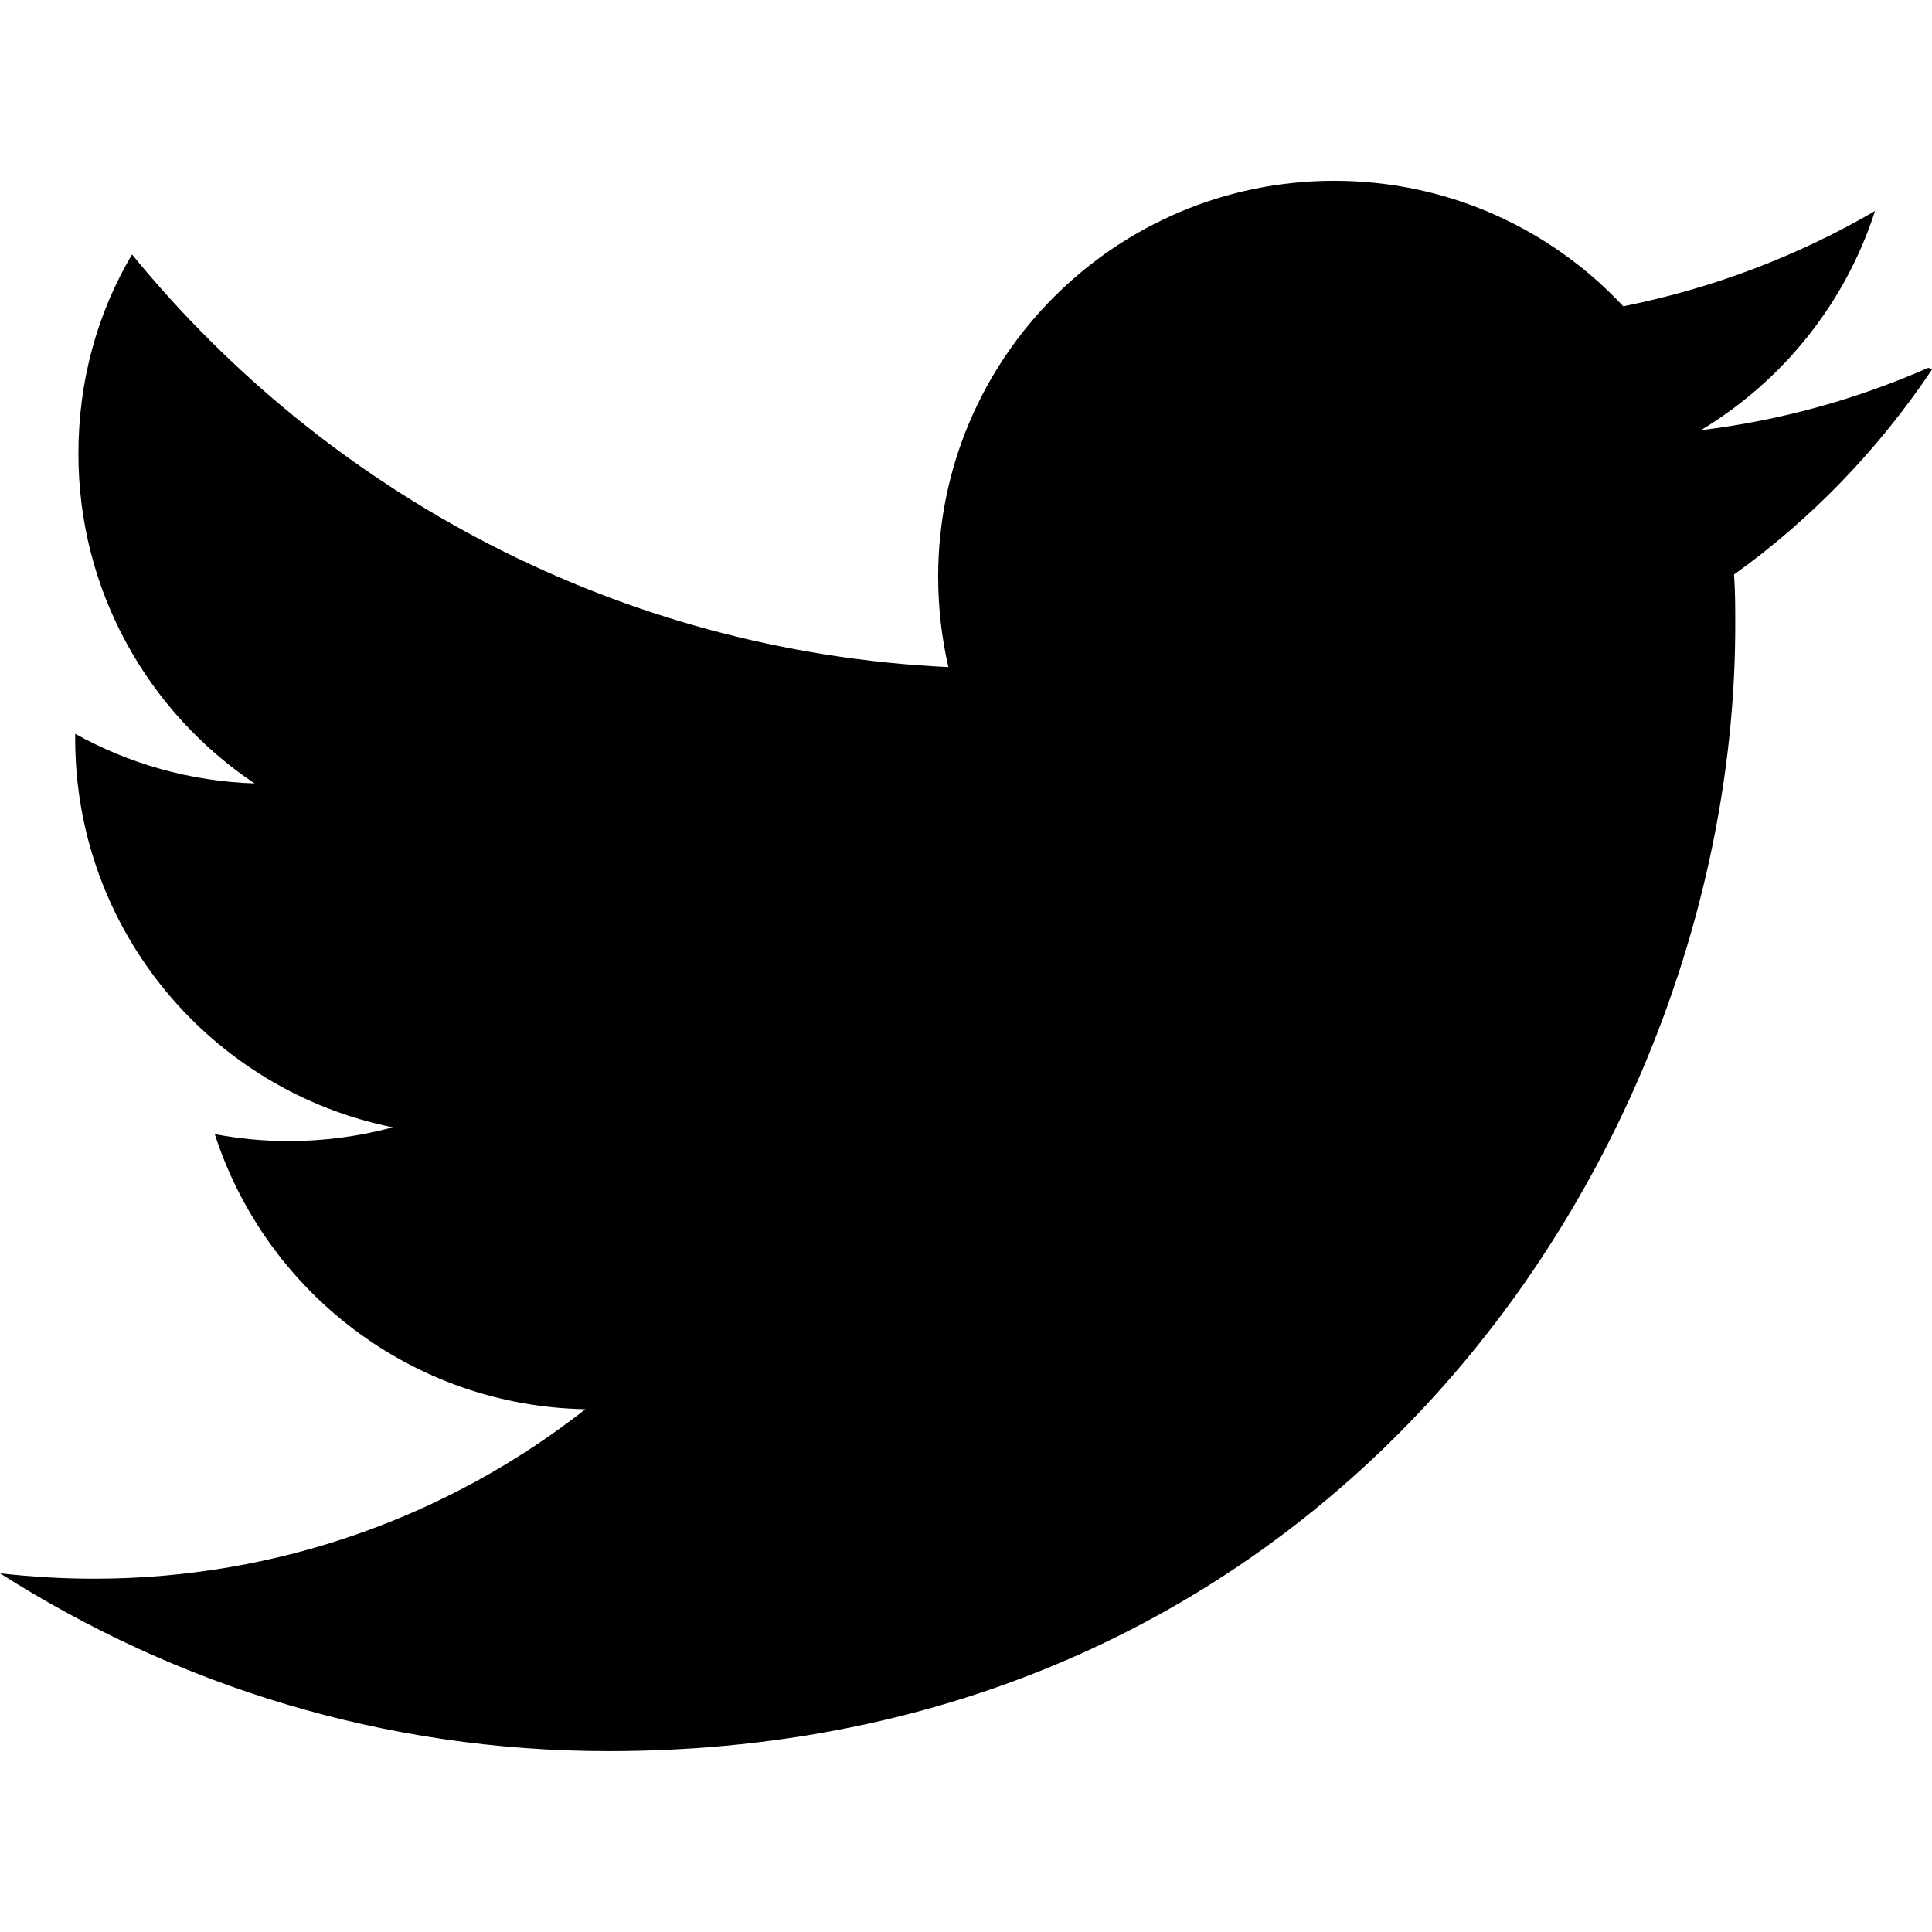
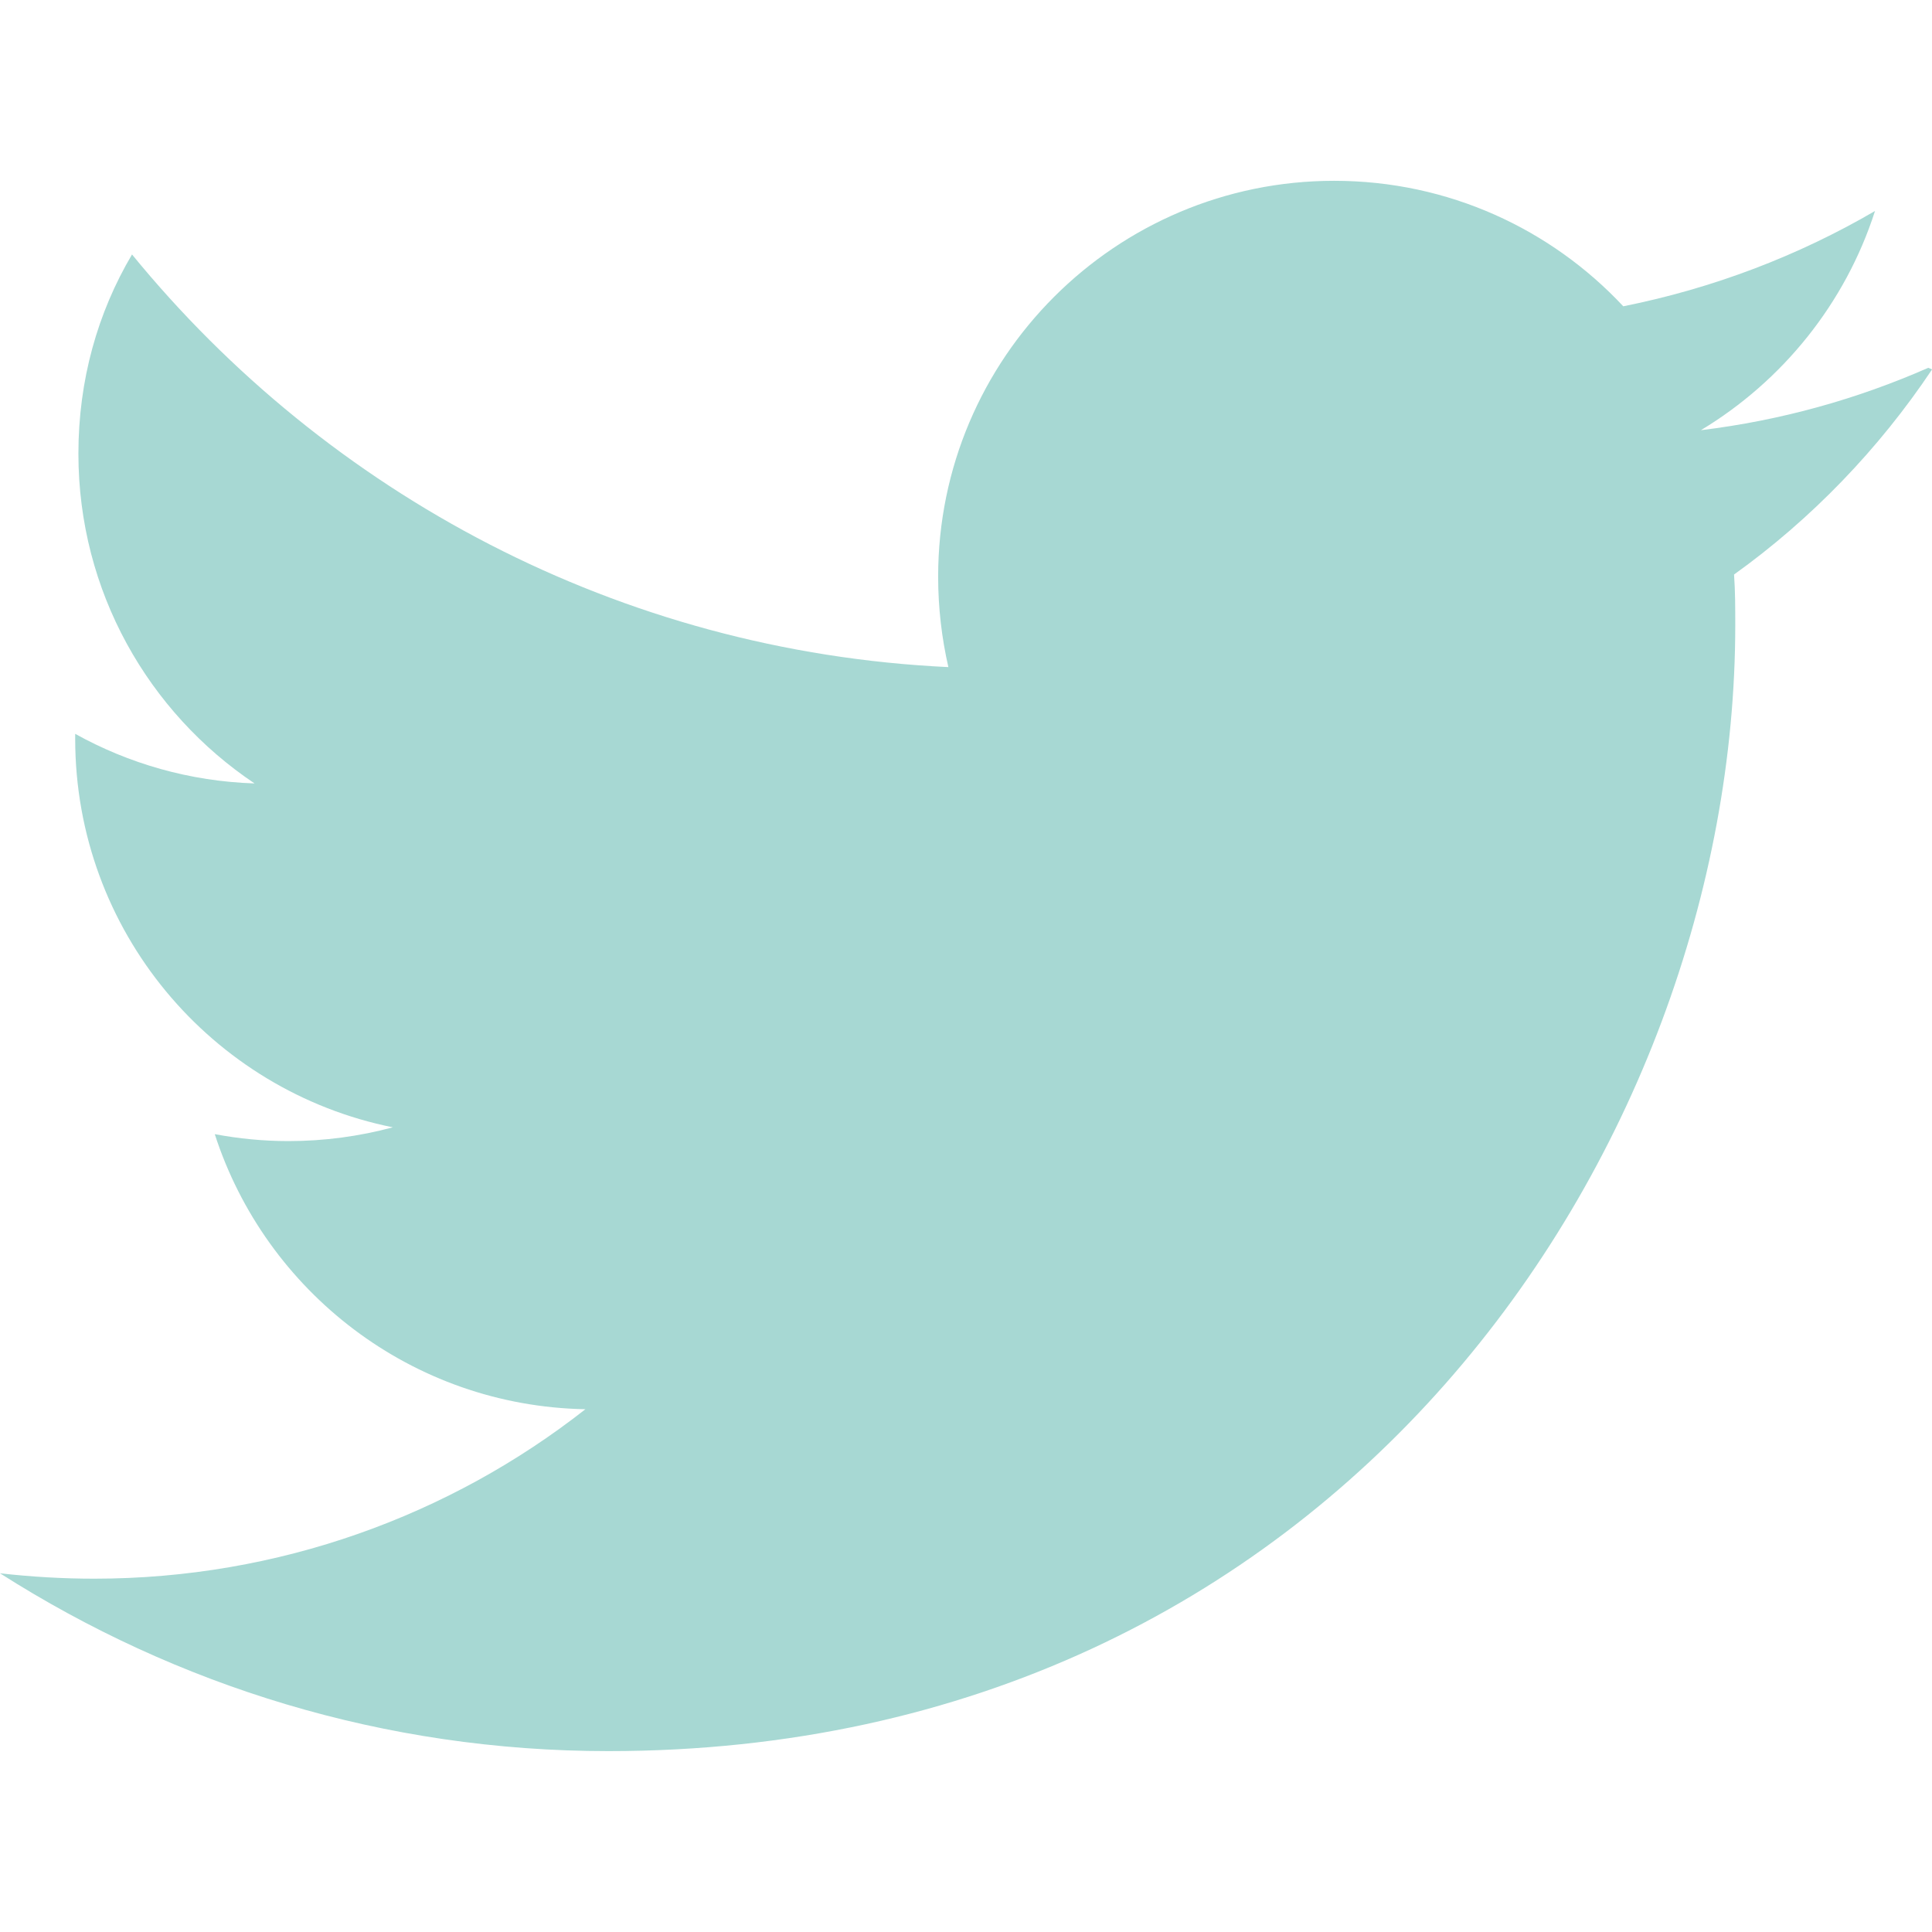
<svg xmlns="http://www.w3.org/2000/svg" role="img" viewBox="0 0 24 24">
-   <path d="M23.954 4.569c-.885.389-1.83.654-2.825.775 1.014-.611 1.794-1.574 2.163-2.723-.951.555-2.005.959-3.127 1.184-.896-.959-2.173-1.559-3.591-1.559-2.717 0-4.92 2.203-4.92 4.917 0 .39.045.765.127 1.124C7.691 8.094 4.066 6.13 1.64 3.161c-.427.722-.666 1.561-.666 2.475 0 1.71.87 3.213 2.188 4.096-.807-.026-1.566-.248-2.228-.616v.061c0 2.385 1.693 4.374 3.946 4.827-.413.111-.849.171-1.296.171-.314 0-.615-.03-.916-.086.631 1.953 2.445 3.377 4.604 3.417-1.68 1.319-3.809 2.105-6.102 2.105-.39 0-.779-.023-1.17-.067 2.189 1.394 4.768 2.209 7.557 2.209 9.054 0 13.999-7.496 13.999-13.986 0-.209 0-.42-.015-.63.961-.689 1.8-1.56 2.46-2.548l-.047-.02z" />
+   <path fill="#a7d8d3" d="M23.954 4.569c-.885.389-1.83.654-2.825.775 1.014-.611 1.794-1.574 2.163-2.723-.951.555-2.005.959-3.127 1.184-.896-.959-2.173-1.559-3.591-1.559-2.717 0-4.92 2.203-4.92 4.917 0 .39.045.765.127 1.124C7.691 8.094 4.066 6.13 1.64 3.161c-.427.722-.666 1.561-.666 2.475 0 1.71.87 3.213 2.188 4.096-.807-.026-1.566-.248-2.228-.616v.061c0 2.385 1.693 4.374 3.946 4.827-.413.111-.849.171-1.296.171-.314 0-.615-.03-.916-.086.631 1.953 2.445 3.377 4.604 3.417-1.68 1.319-3.809 2.105-6.102 2.105-.39 0-.779-.023-1.17-.067 2.189 1.394 4.768 2.209 7.557 2.209 9.054 0 13.999-7.496 13.999-13.986 0-.209 0-.42-.015-.63.961-.689 1.8-1.56 2.46-2.548l-.047-.02z" />
</svg>
